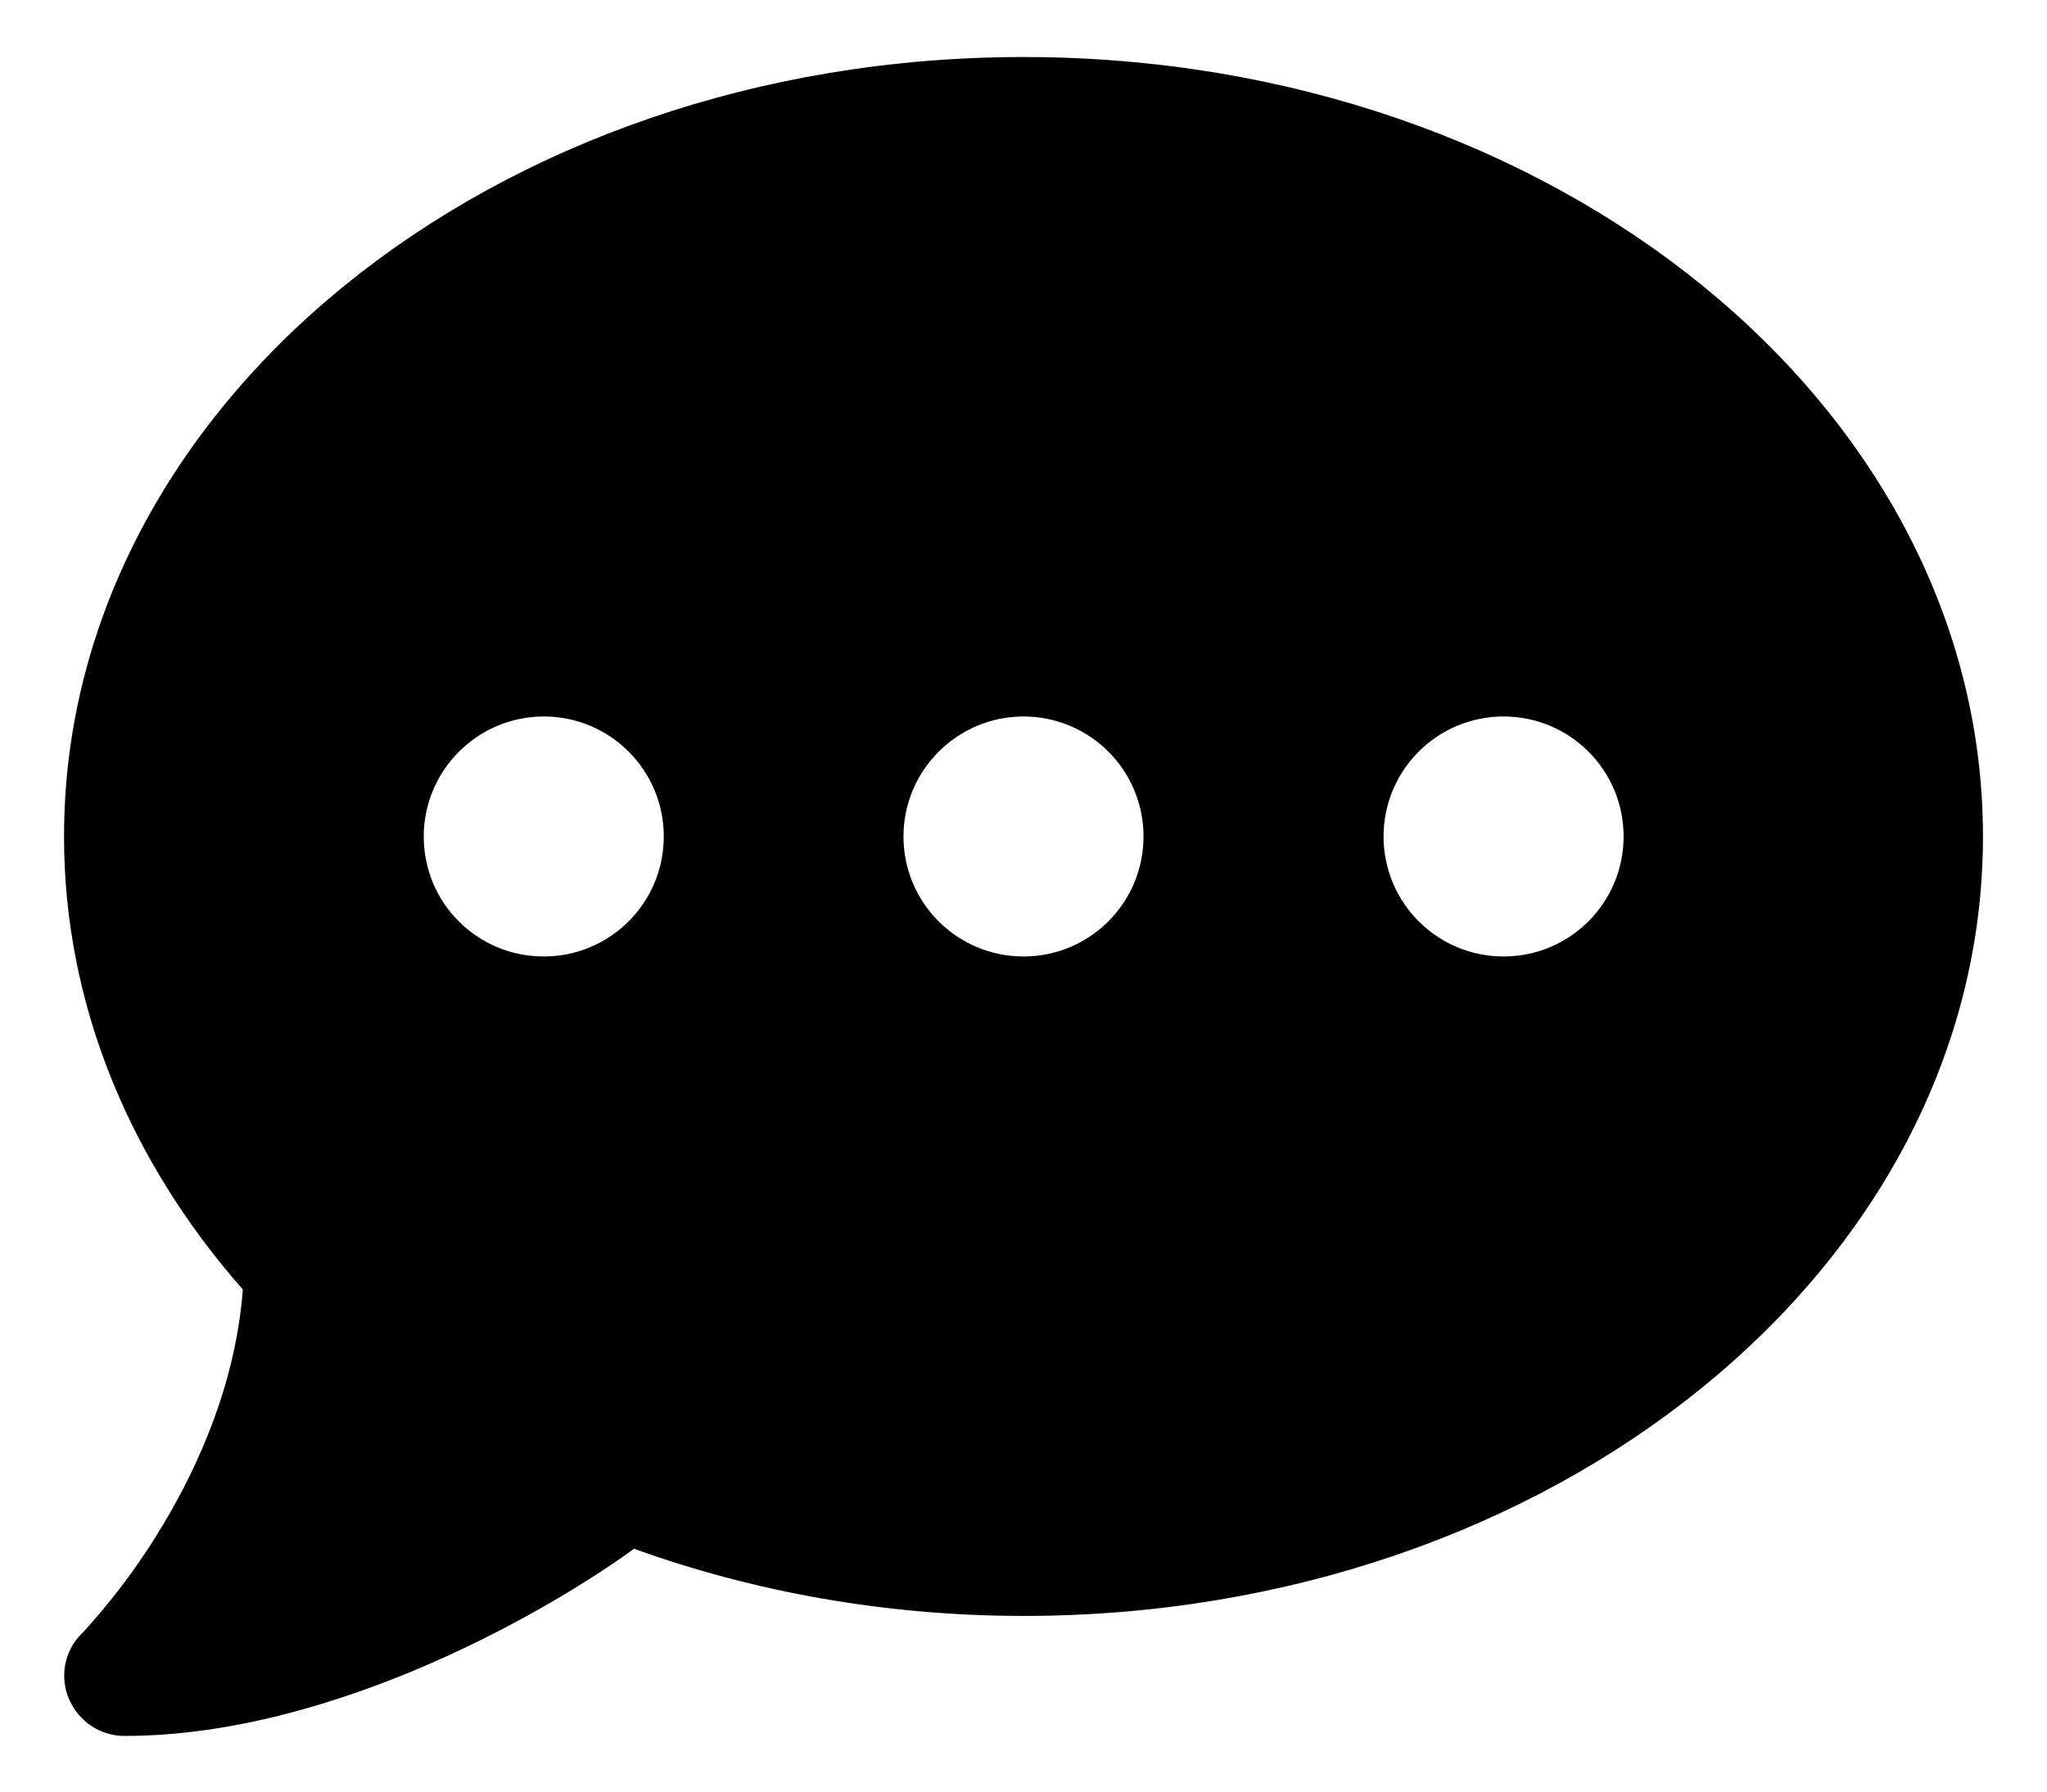
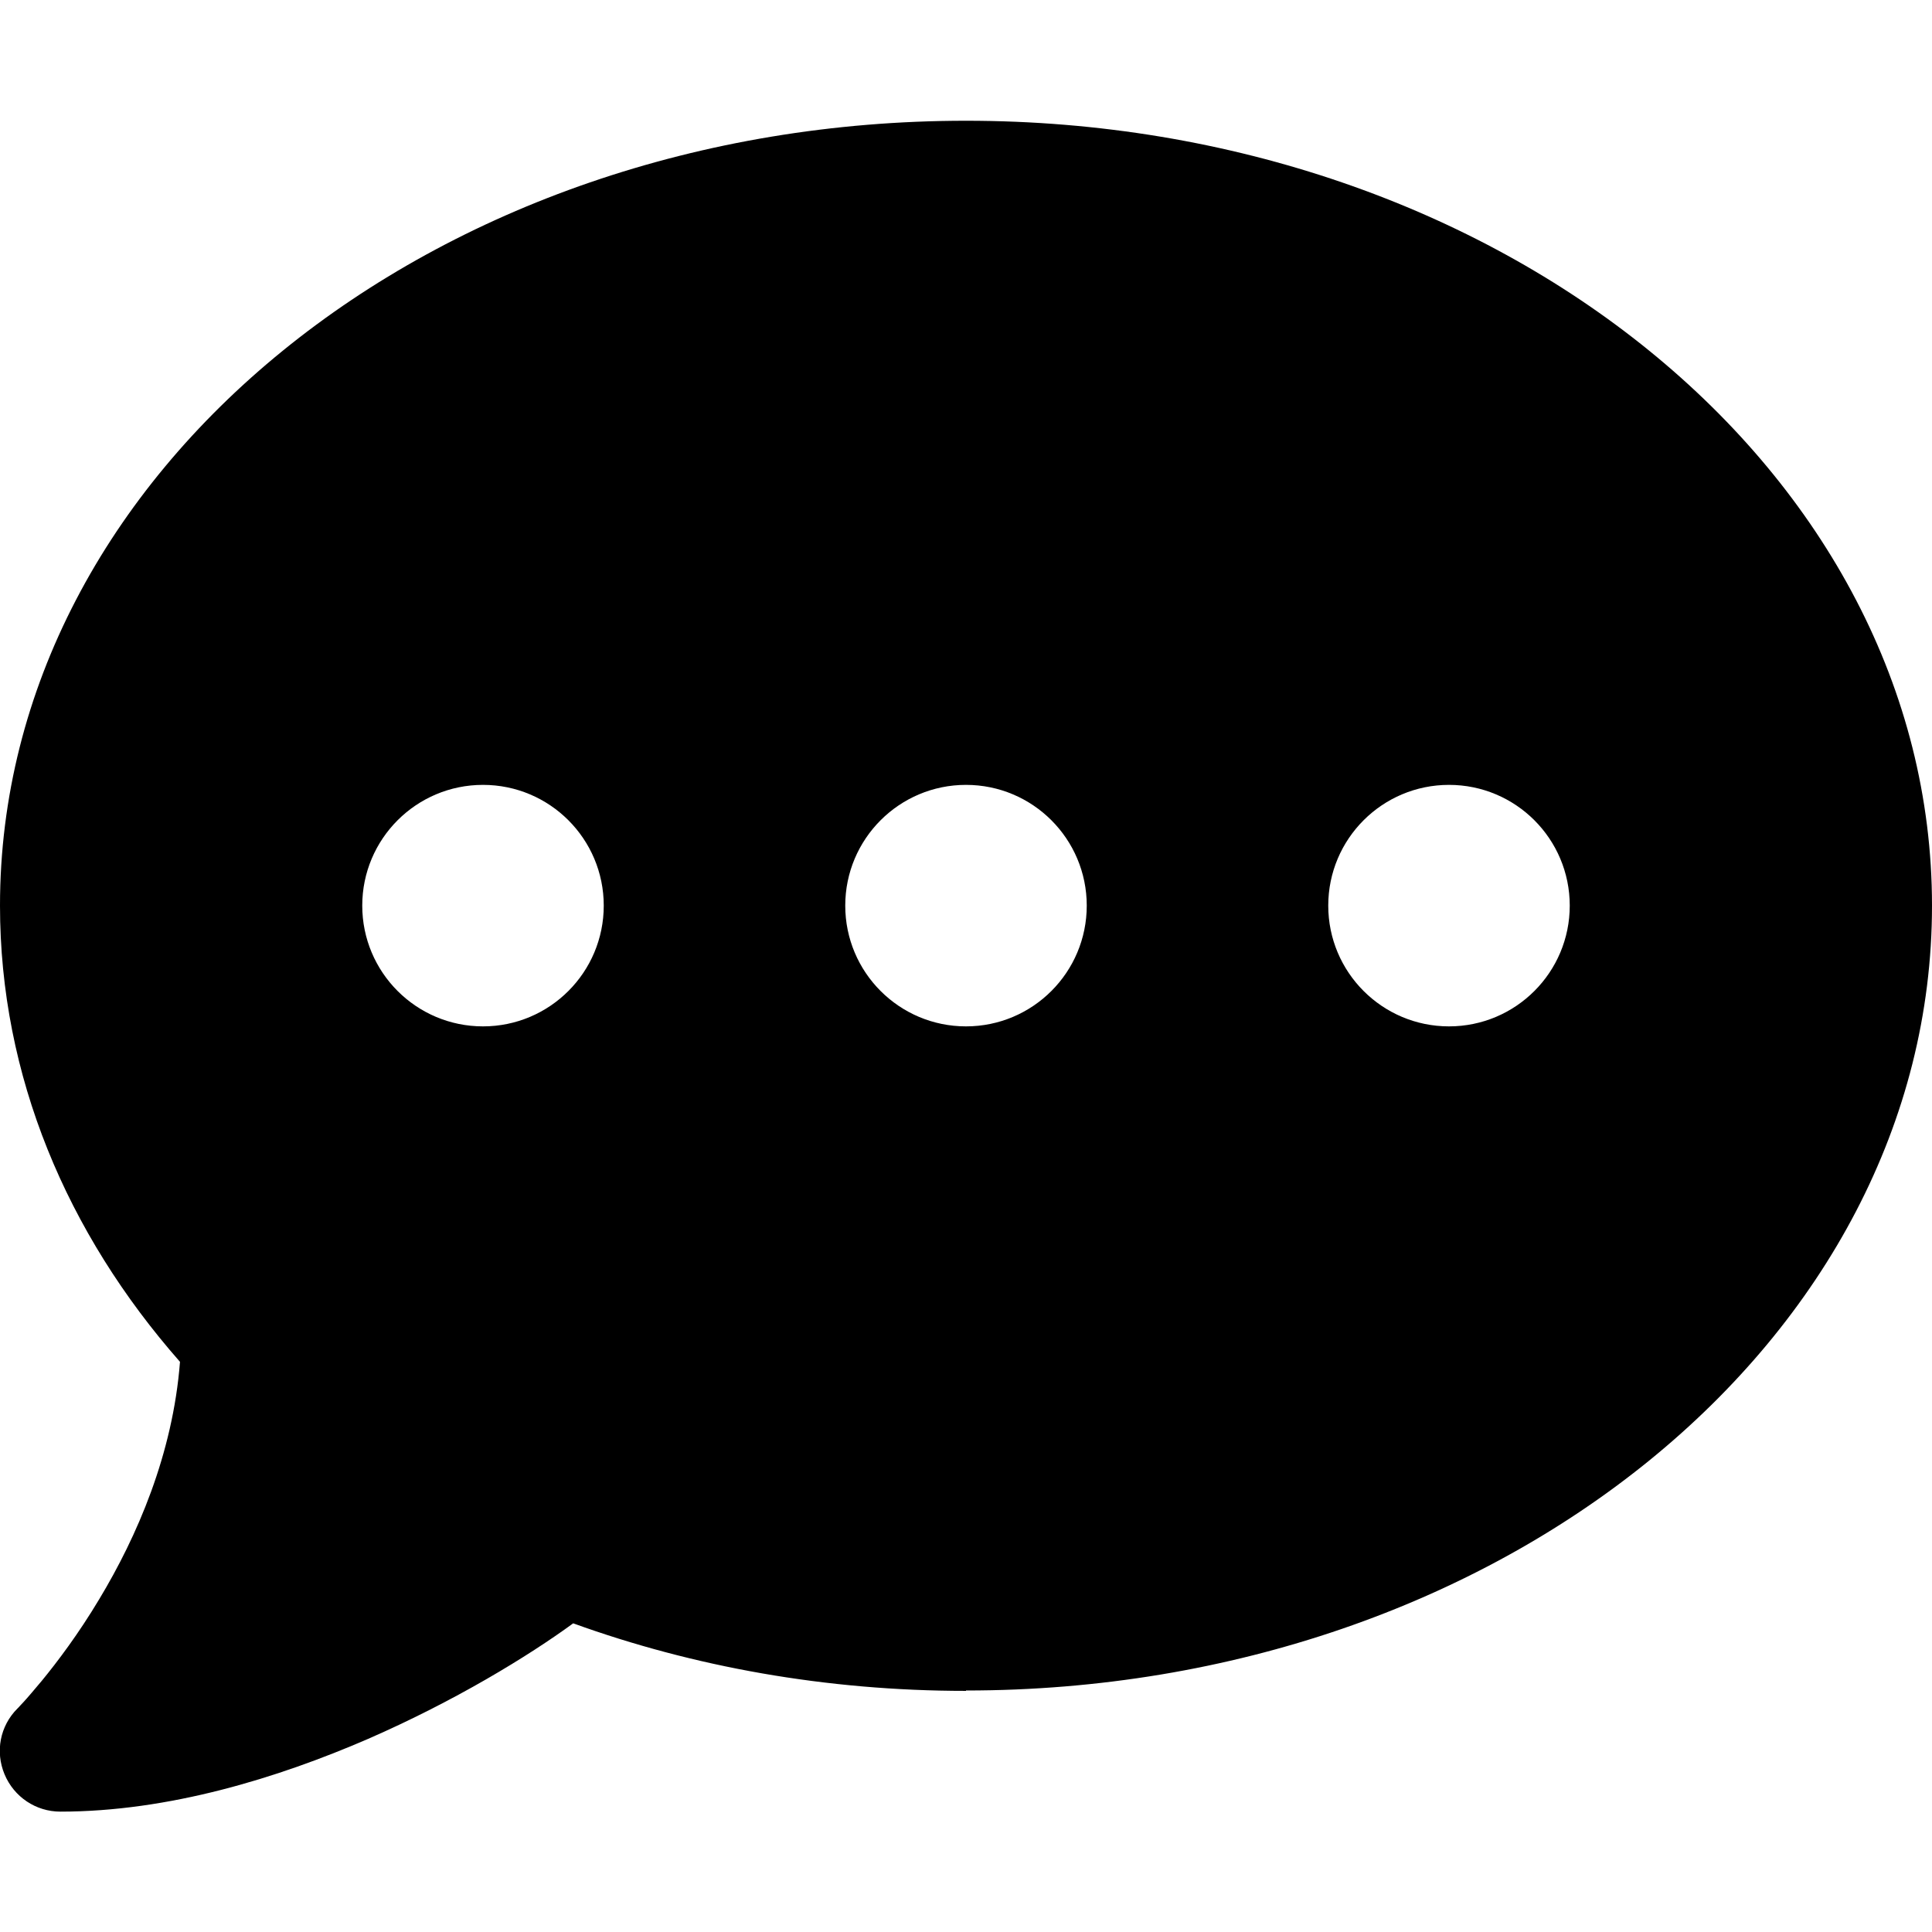
- <svg xmlns="http://www.w3.org/2000/svg" viewBox="0 0 585 512">
-   <path d="M292.5,461.9c151.5,0,274.2-99.7,274.2-222.8S444,16.3,292.5,16.3S18.3,116,18.3,239.1c0,48.3,19,93,51.1,129.5 c-2,26.2-12.2,49.6-22.9,67.4c-5.9,9.9-11.9,17.8-16.3,23.1c-2.2,2.7-4,4.7-5.2,6.1c-0.6,0.6-1.1,1.2-1.4,1.5l-0.3,0.3l0,0l0,0l0,0 l0,0c-4.9,4.9-6.3,12.2-3.6,18.6c2.7,6.4,8.9,10.6,15.9,10.6c30.7,0,61.7-9.5,87.4-20.7c24.5-10.7,45.4-23.5,58.2-32.8 c34.1,12.3,71.8,19.2,111.5,19.2V461.9z M155.4,204.8c18.9,0,34.3,15.3,34.3,34.3c0,18.9-15.3,34.3-34.3,34.3s-34.3-15.3-34.3-34.3 C121.1,220.2,136.5,204.8,155.4,204.8z M292.5,204.8c18.9,0,34.3,15.3,34.3,34.3c0,18.9-15.3,34.3-34.3,34.3 c-18.9,0-34.3-15.3-34.3-34.3C258.2,220.2,273.6,204.8,292.5,204.8z M395.4,239.1c0-18.9,15.3-34.3,34.3-34.3 c18.9,0,34.3,15.3,34.3,34.3c0,18.9-15.3,34.3-34.3,34.3C410.7,273.4,395.4,258,395.4,239.1z" />
+ <svg xmlns="http://www.w3.org/2000/svg" viewBox="0 0 512 512">
+   <path d="M256 448c141.4 0 256-93.1 256-208S397.4 32 256 32S0 125.1 0 240c0 45.1 17.7 86.8 47.7 120.9c-1.9 24.5-11.4 46.3-21.4 62.9c-5.5 9.2-11.1 16.6-15.2 21.6c-2.1 2.5-3.7 4.4-4.9 5.7c-.6 .6-1 1.1-1.3 1.4l-.3 .3 0 0 0 0 0 0 0 0c-4.6 4.6-5.9 11.4-3.4 17.4c2.5 6 8.3 9.9 14.8 9.9c28.7 0 57.6-8.9 81.6-19.3c22.9-10 42.4-21.9 54.3-30.6c31.8 11.5 67 17.9 104.1 17.9zM128 208a32 32 0 1 1 0 64 32 32 0 1 1 0-64zm128 0a32 32 0 1 1 0 64 32 32 0 1 1 0-64zm96 32a32 32 0 1 1 64 0 32 32 0 1 1 -64 0z" />
</svg>
